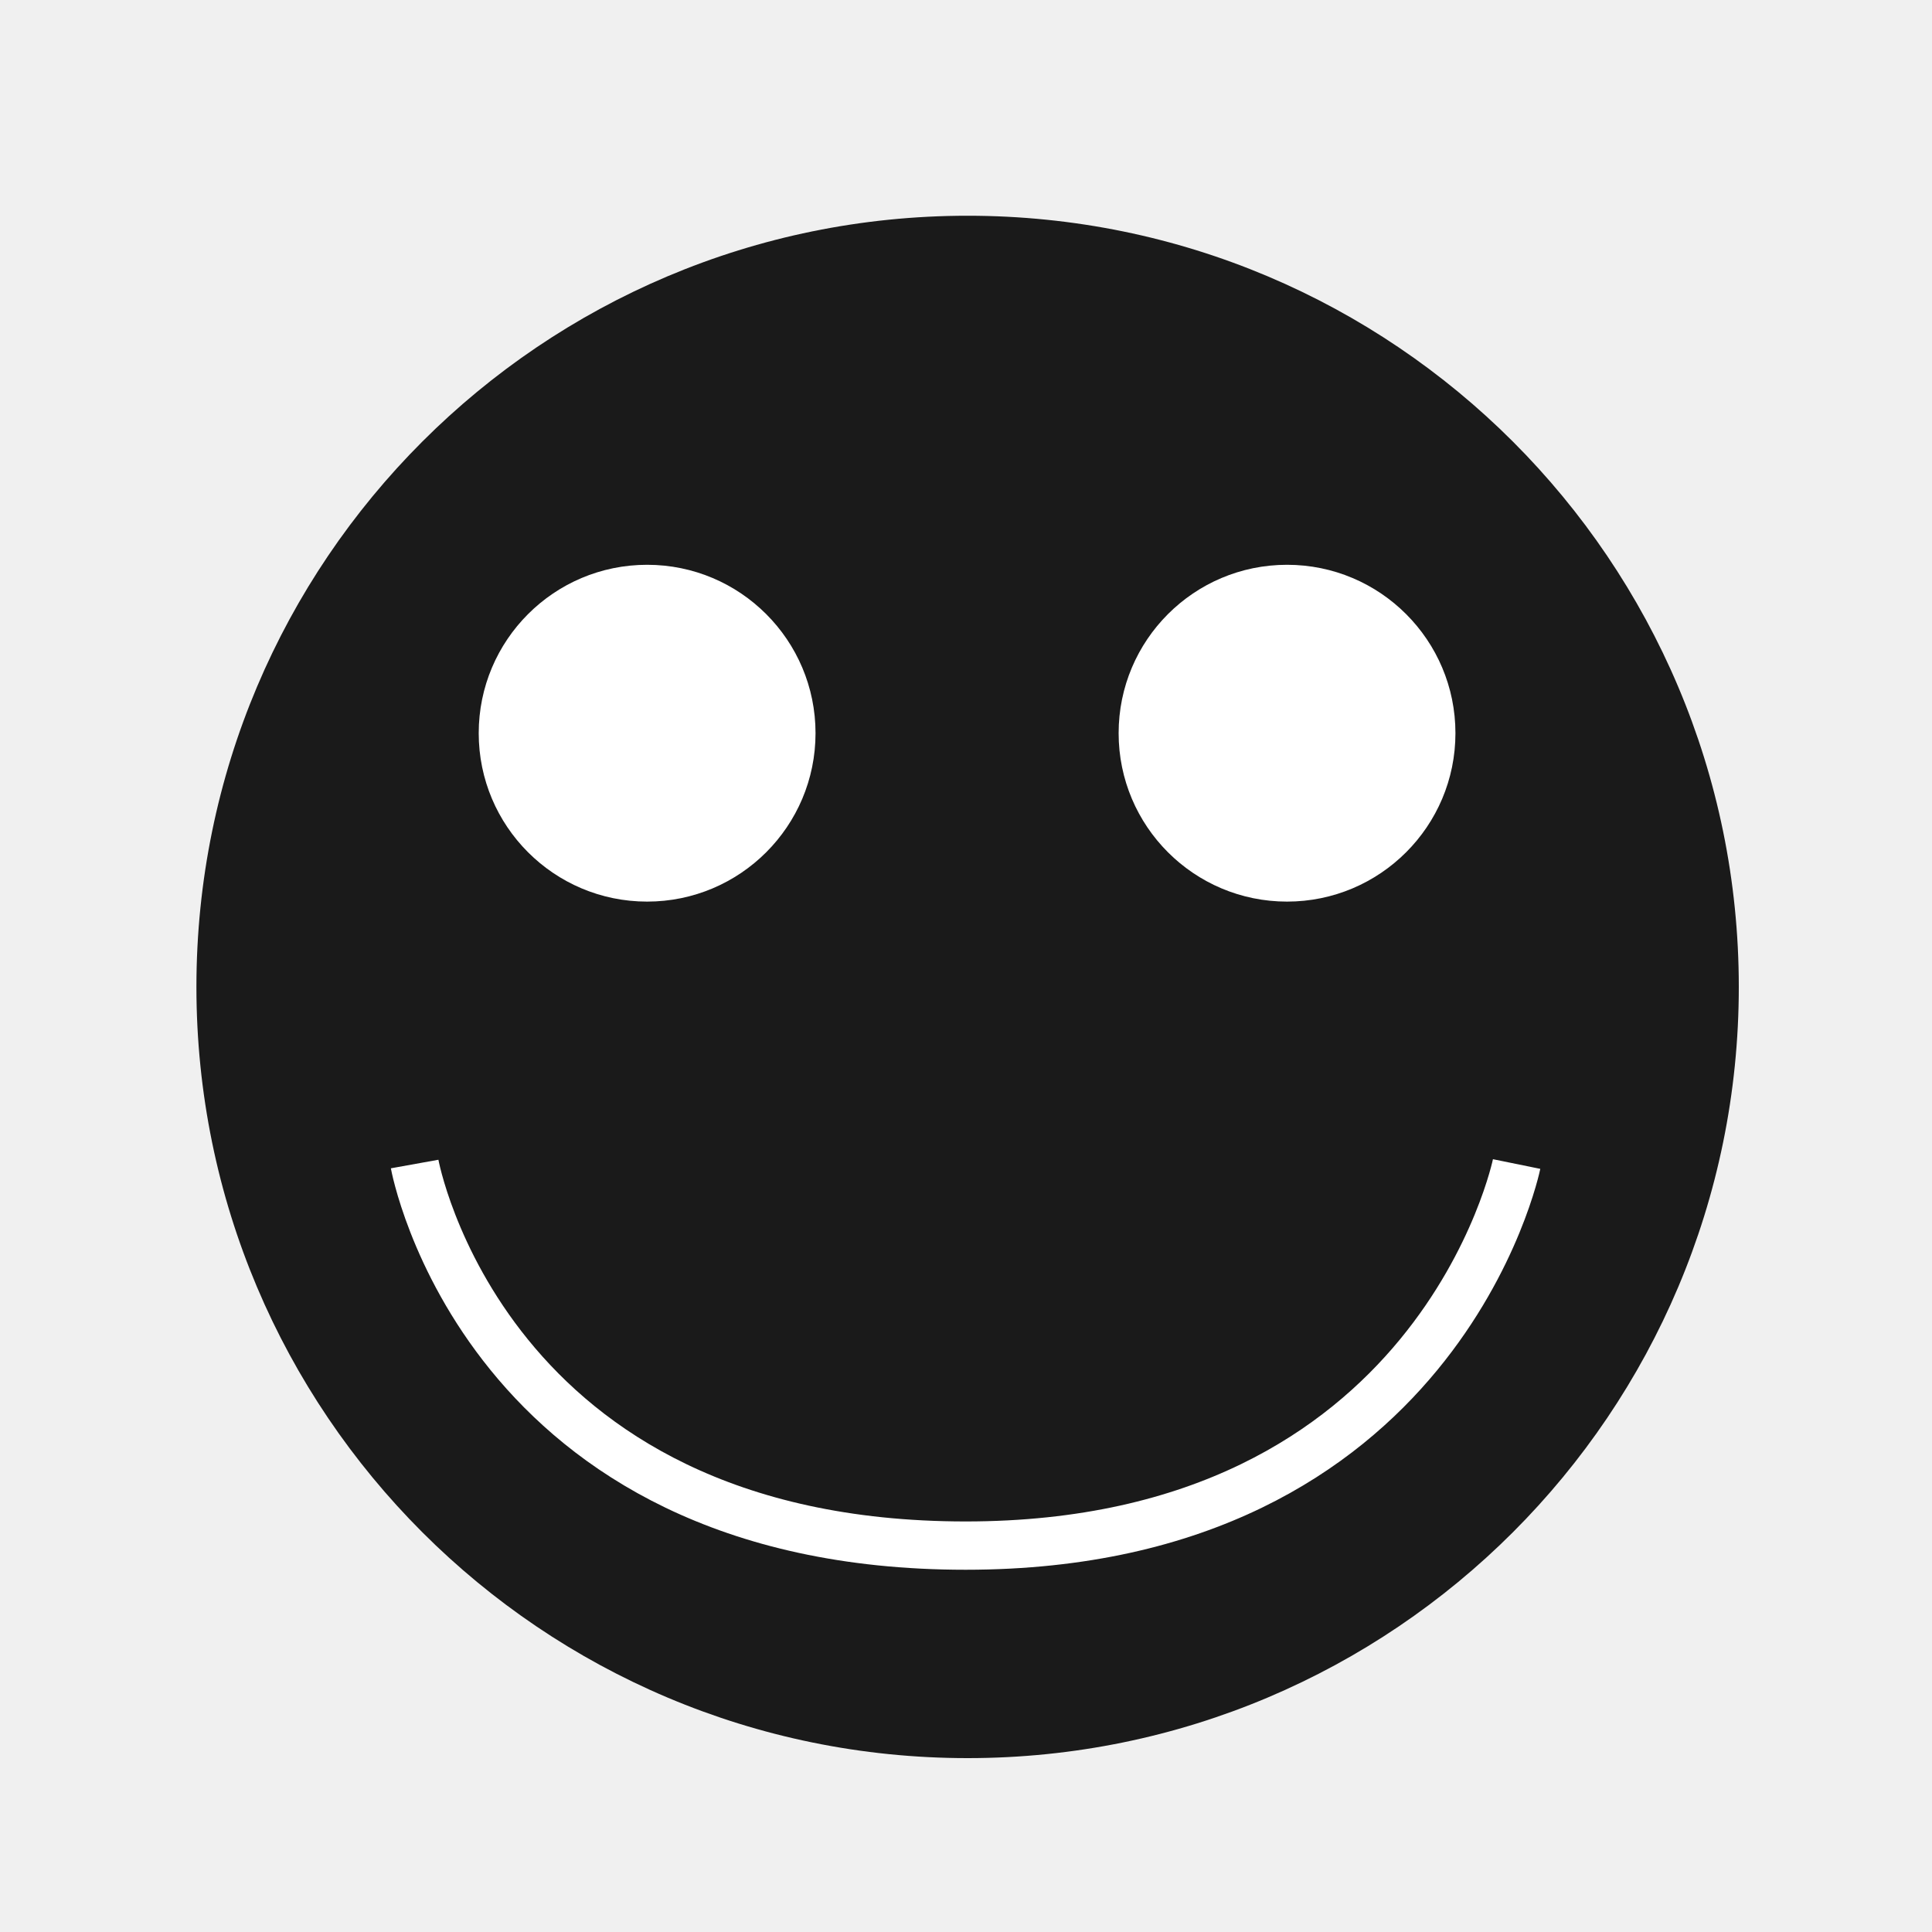
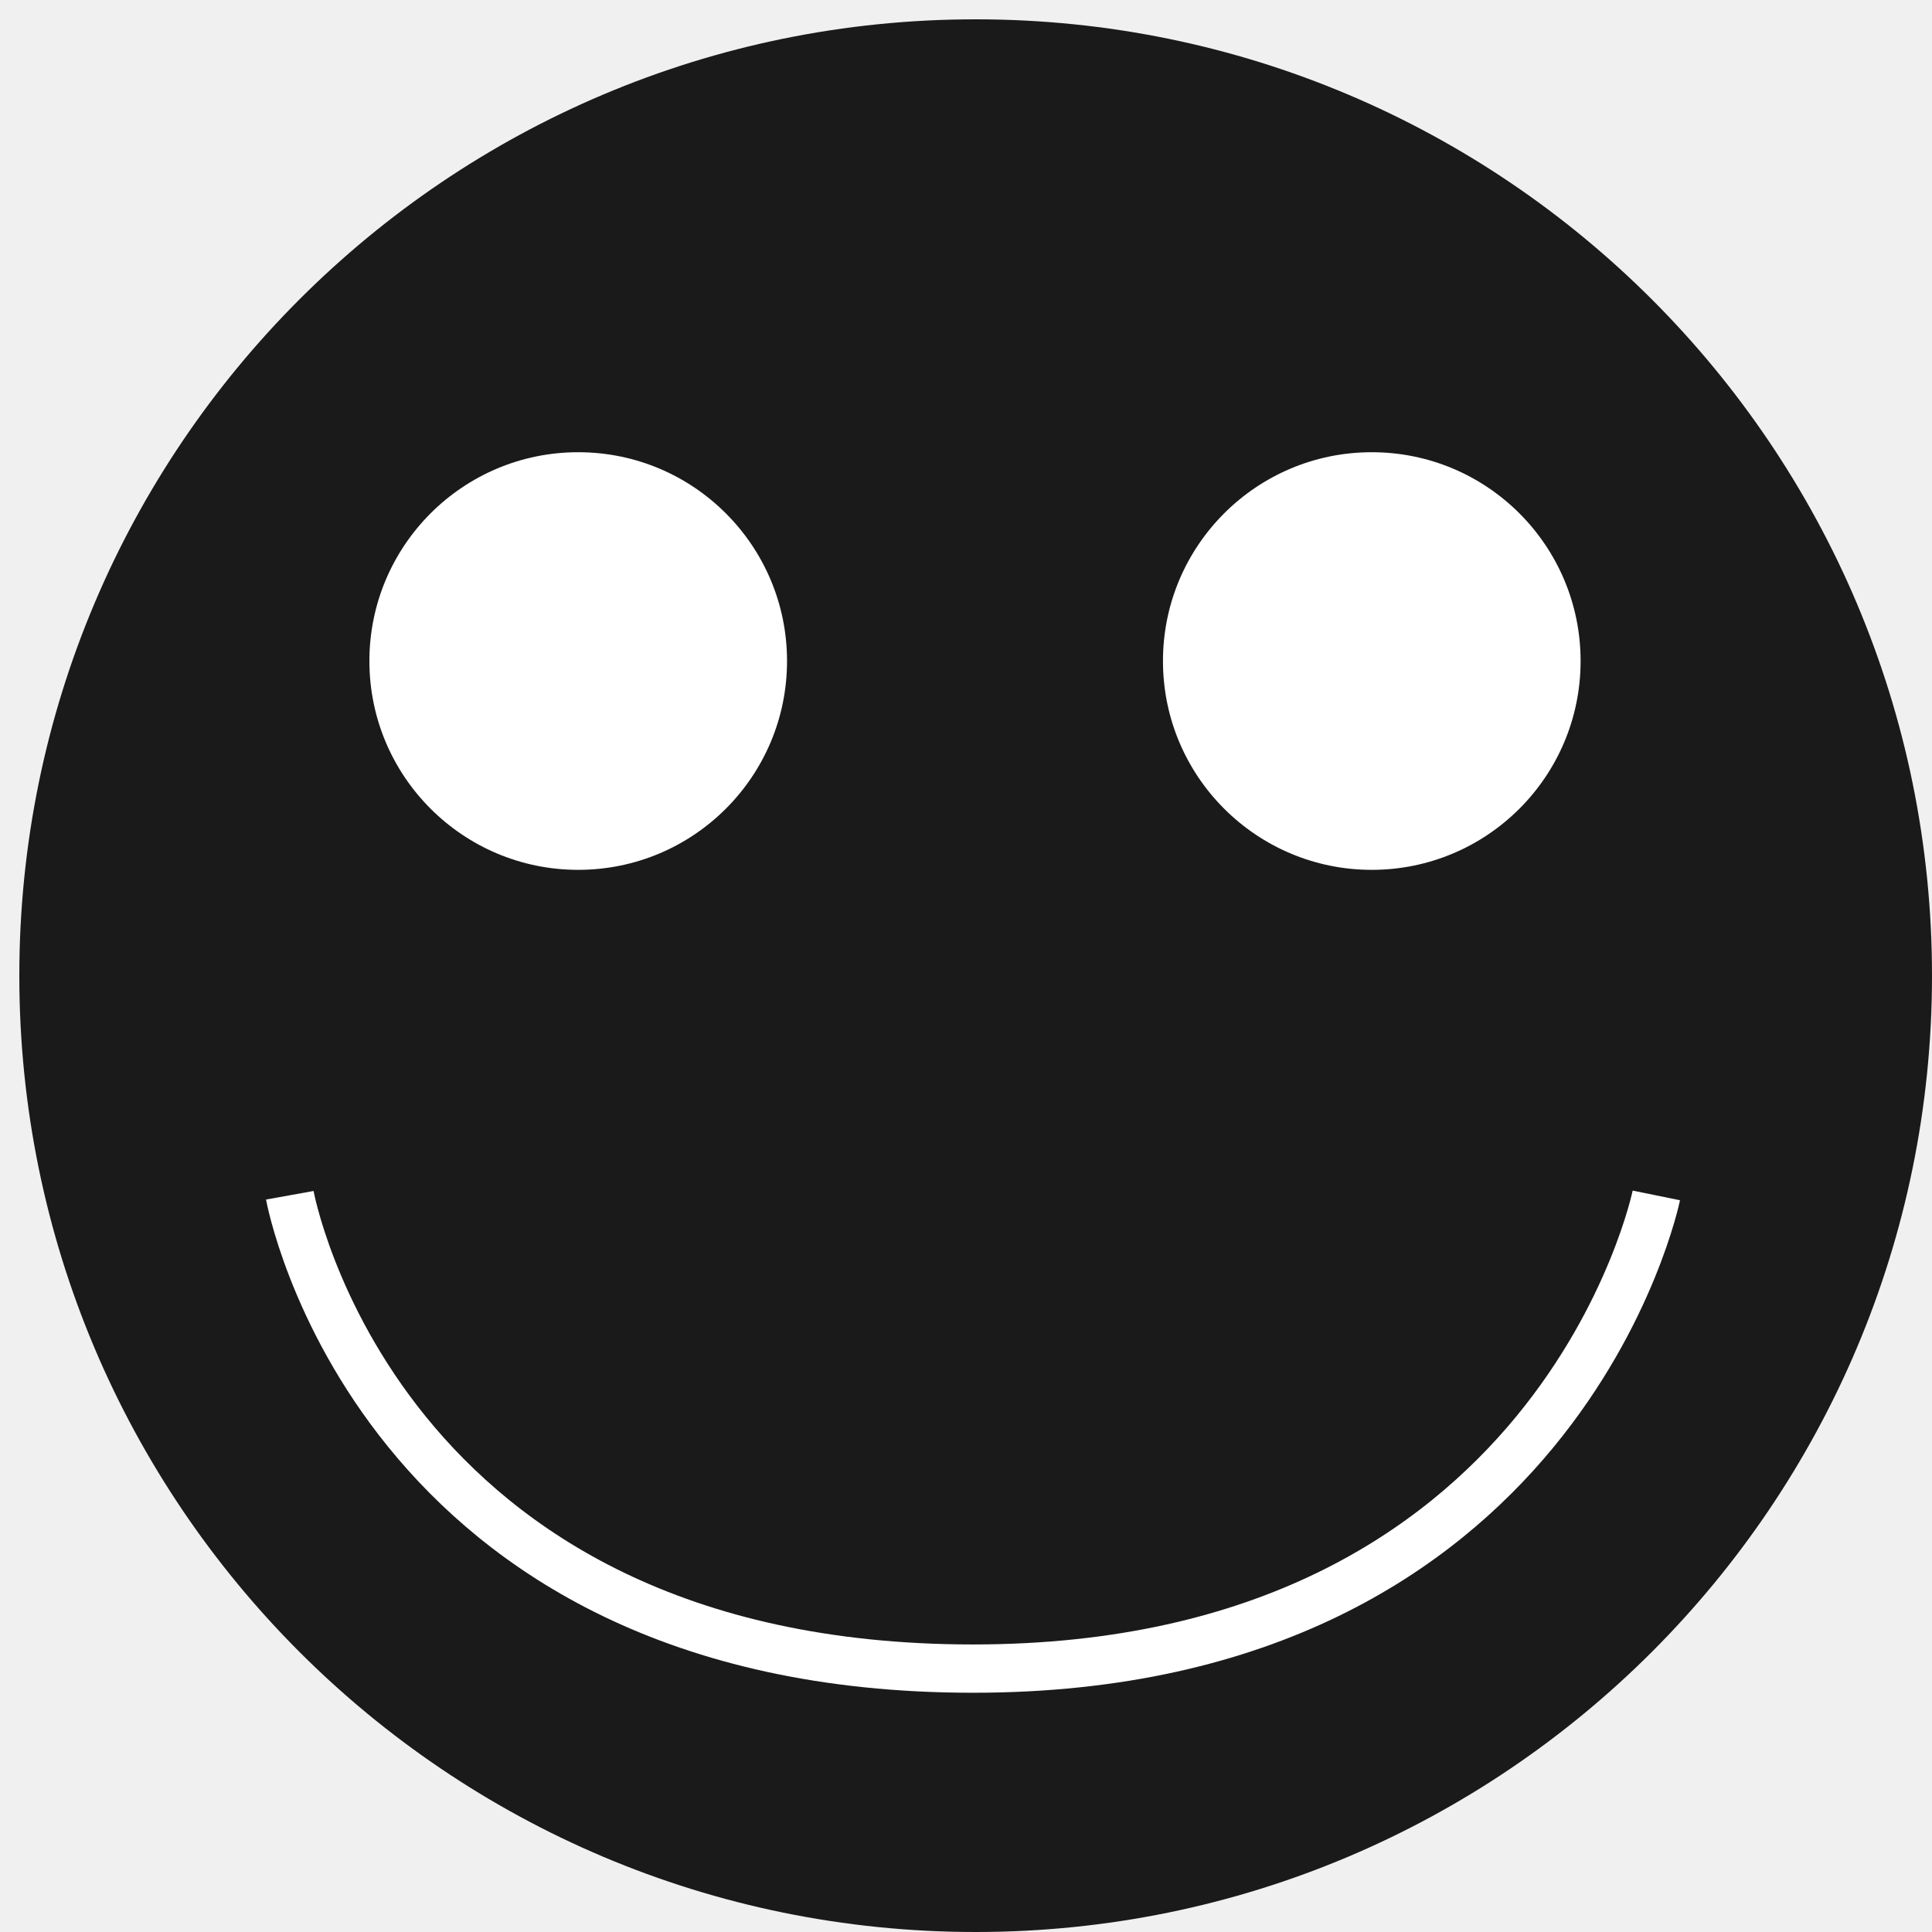
<svg xmlns="http://www.w3.org/2000/svg" viewBox="0 0 600 600">
  <defs>
    <style>.cls-1{fill:#1a1a1a;}.cls-2{fill:#fff;}.cls-3{fill:none;stroke:#fff;stroke-miterlimit:10;stroke-width:15px;}</style>
  </defs>
  <g id="humor">
-     <circle class="cls-1" cx="300.5" cy="306.5" r="239.5" />
-     <circle class="cls-2" cx="200.97" cy="227.7" r="52.3" />
-     <circle class="cls-2" cx="399.7" cy="227.7" r="52.3" />
-     <path class="cls-3" d="M128.77,361.5S150.1,480,299.89,480C446.83,480,471,361.5,471,361.5" />
+     <circle class="cls-1" cx="303" cy="303" r="297" />
+     <circle class="cls-2" cx="179.57" cy="205.29" r="64.85" />
+     <circle class="cls-2" cx="426.02" cy="205.29" r="64.85" />
+     <path class="cls-3" d="M90,371.2s26.45,147,212.2,147c182.22,0,212.19-146.95,212.19-146.95" />
  </g>
</svg>
